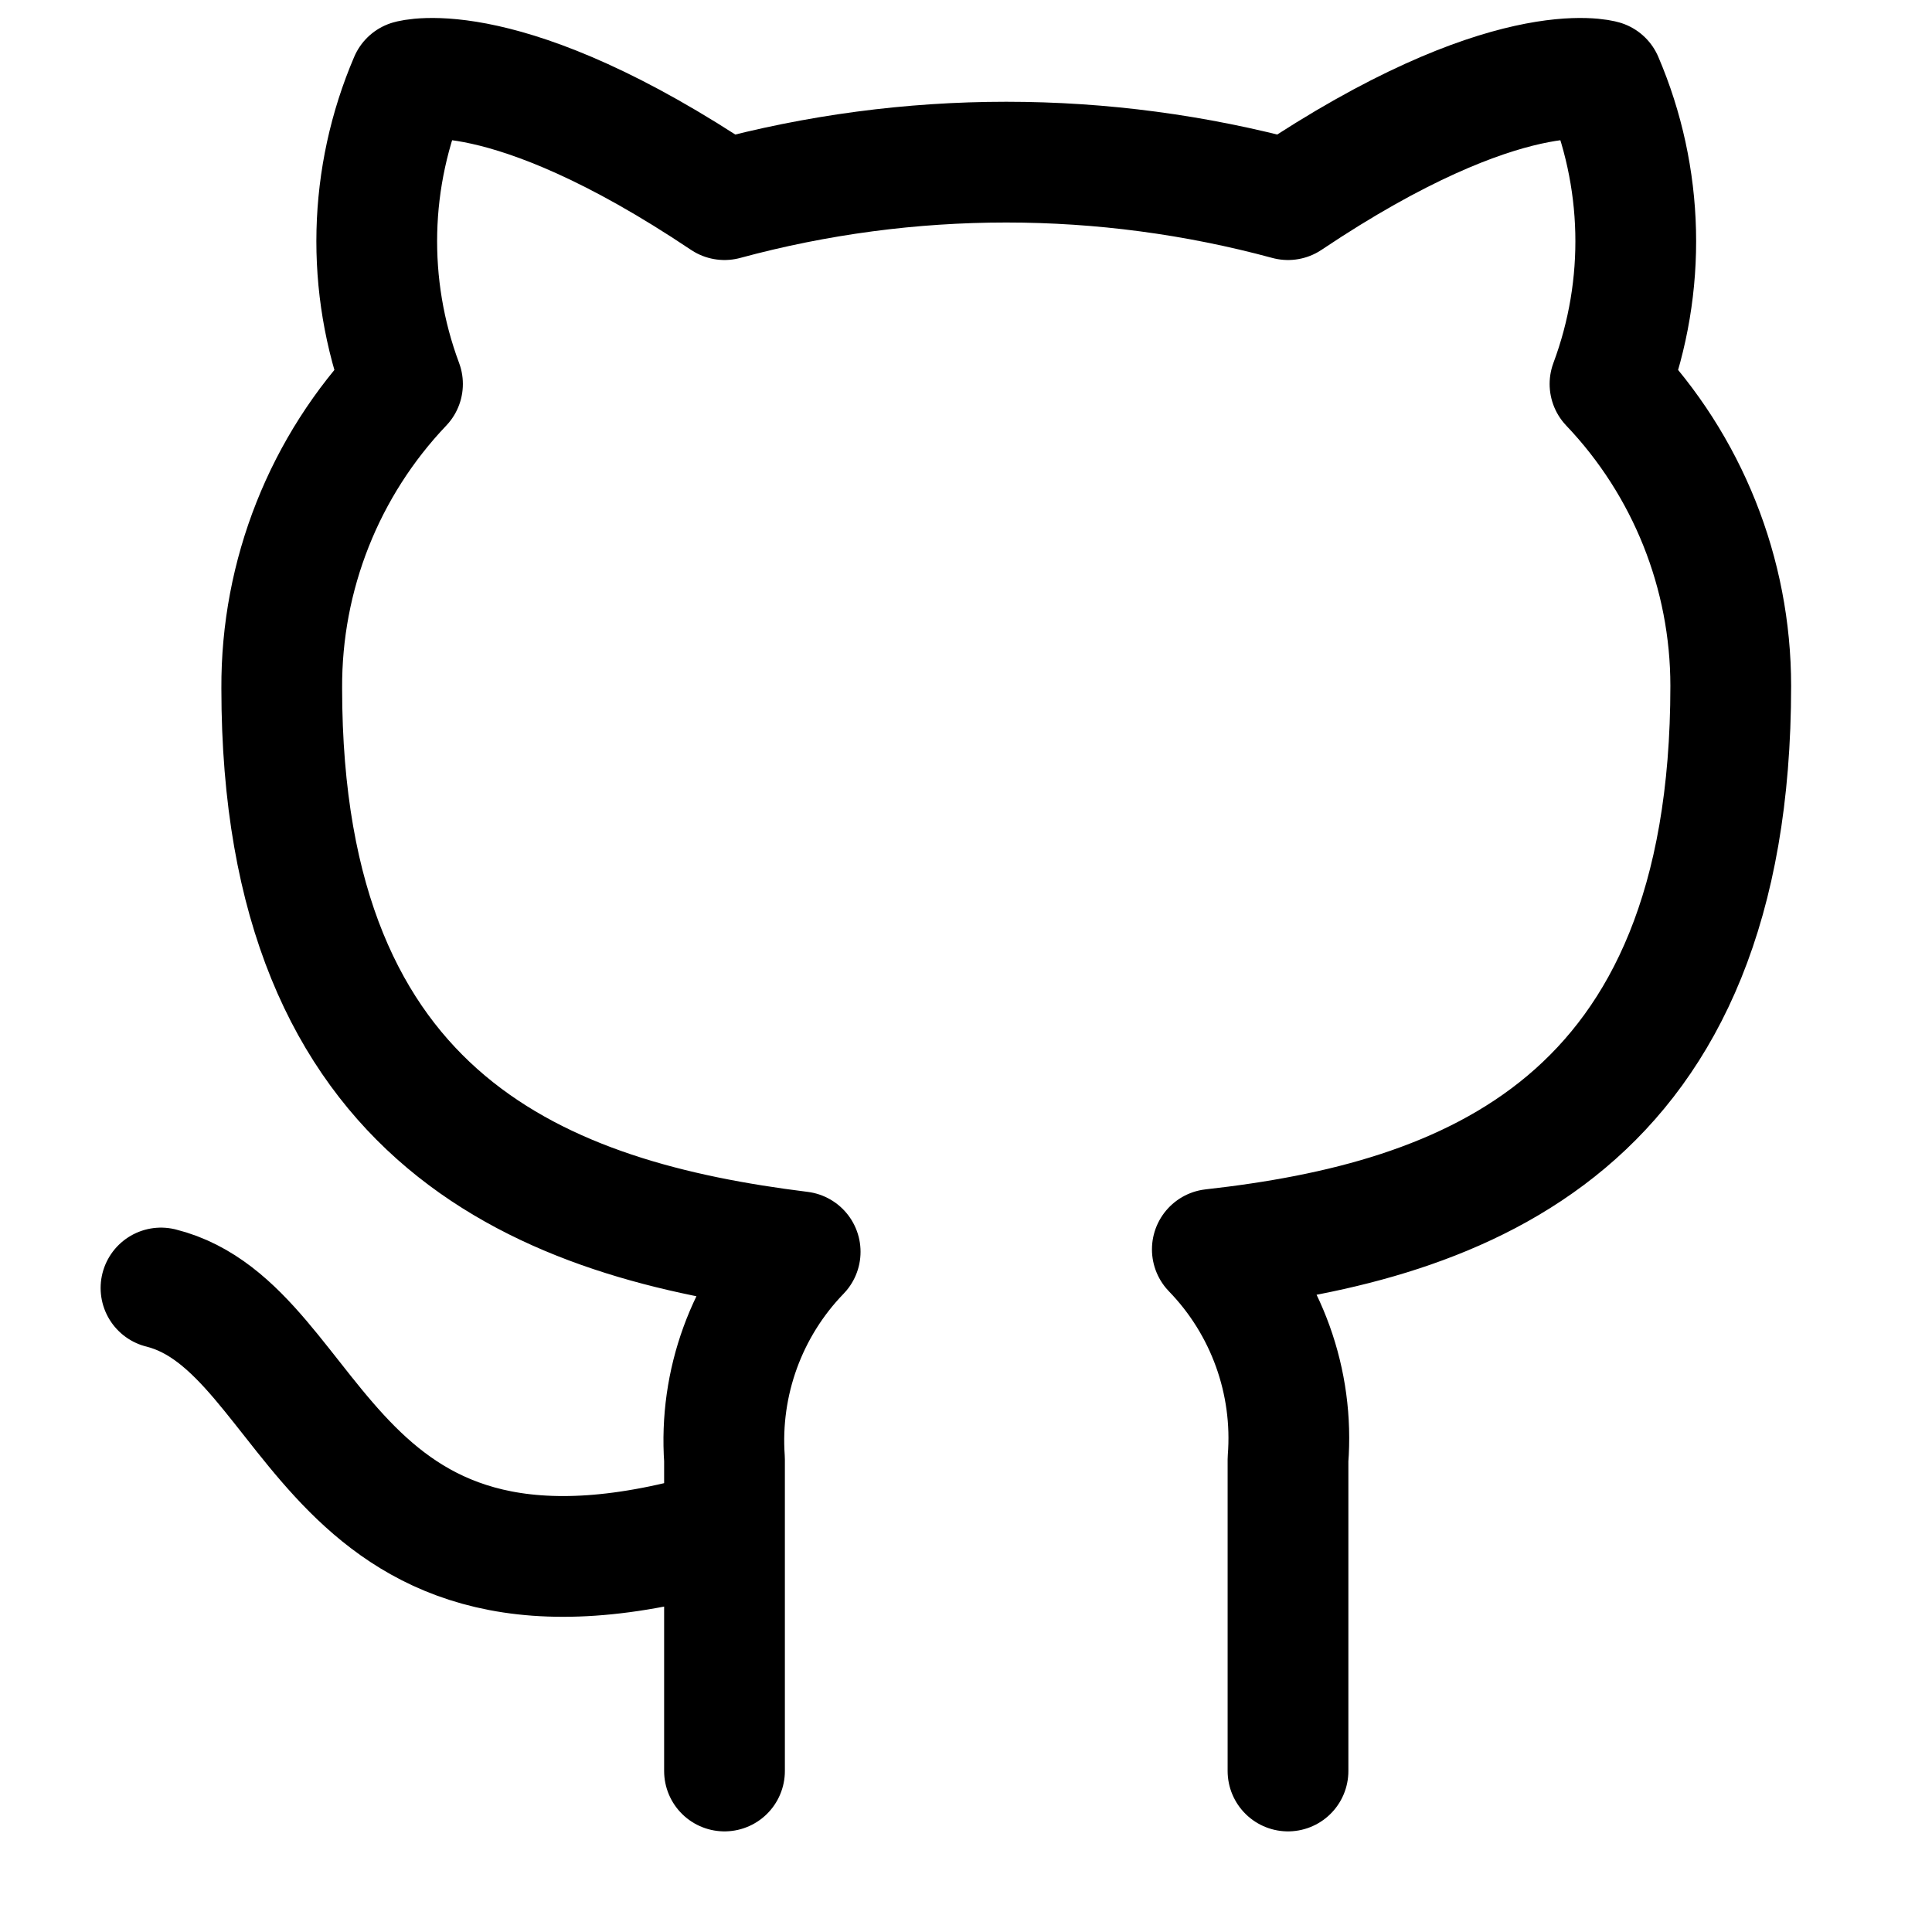
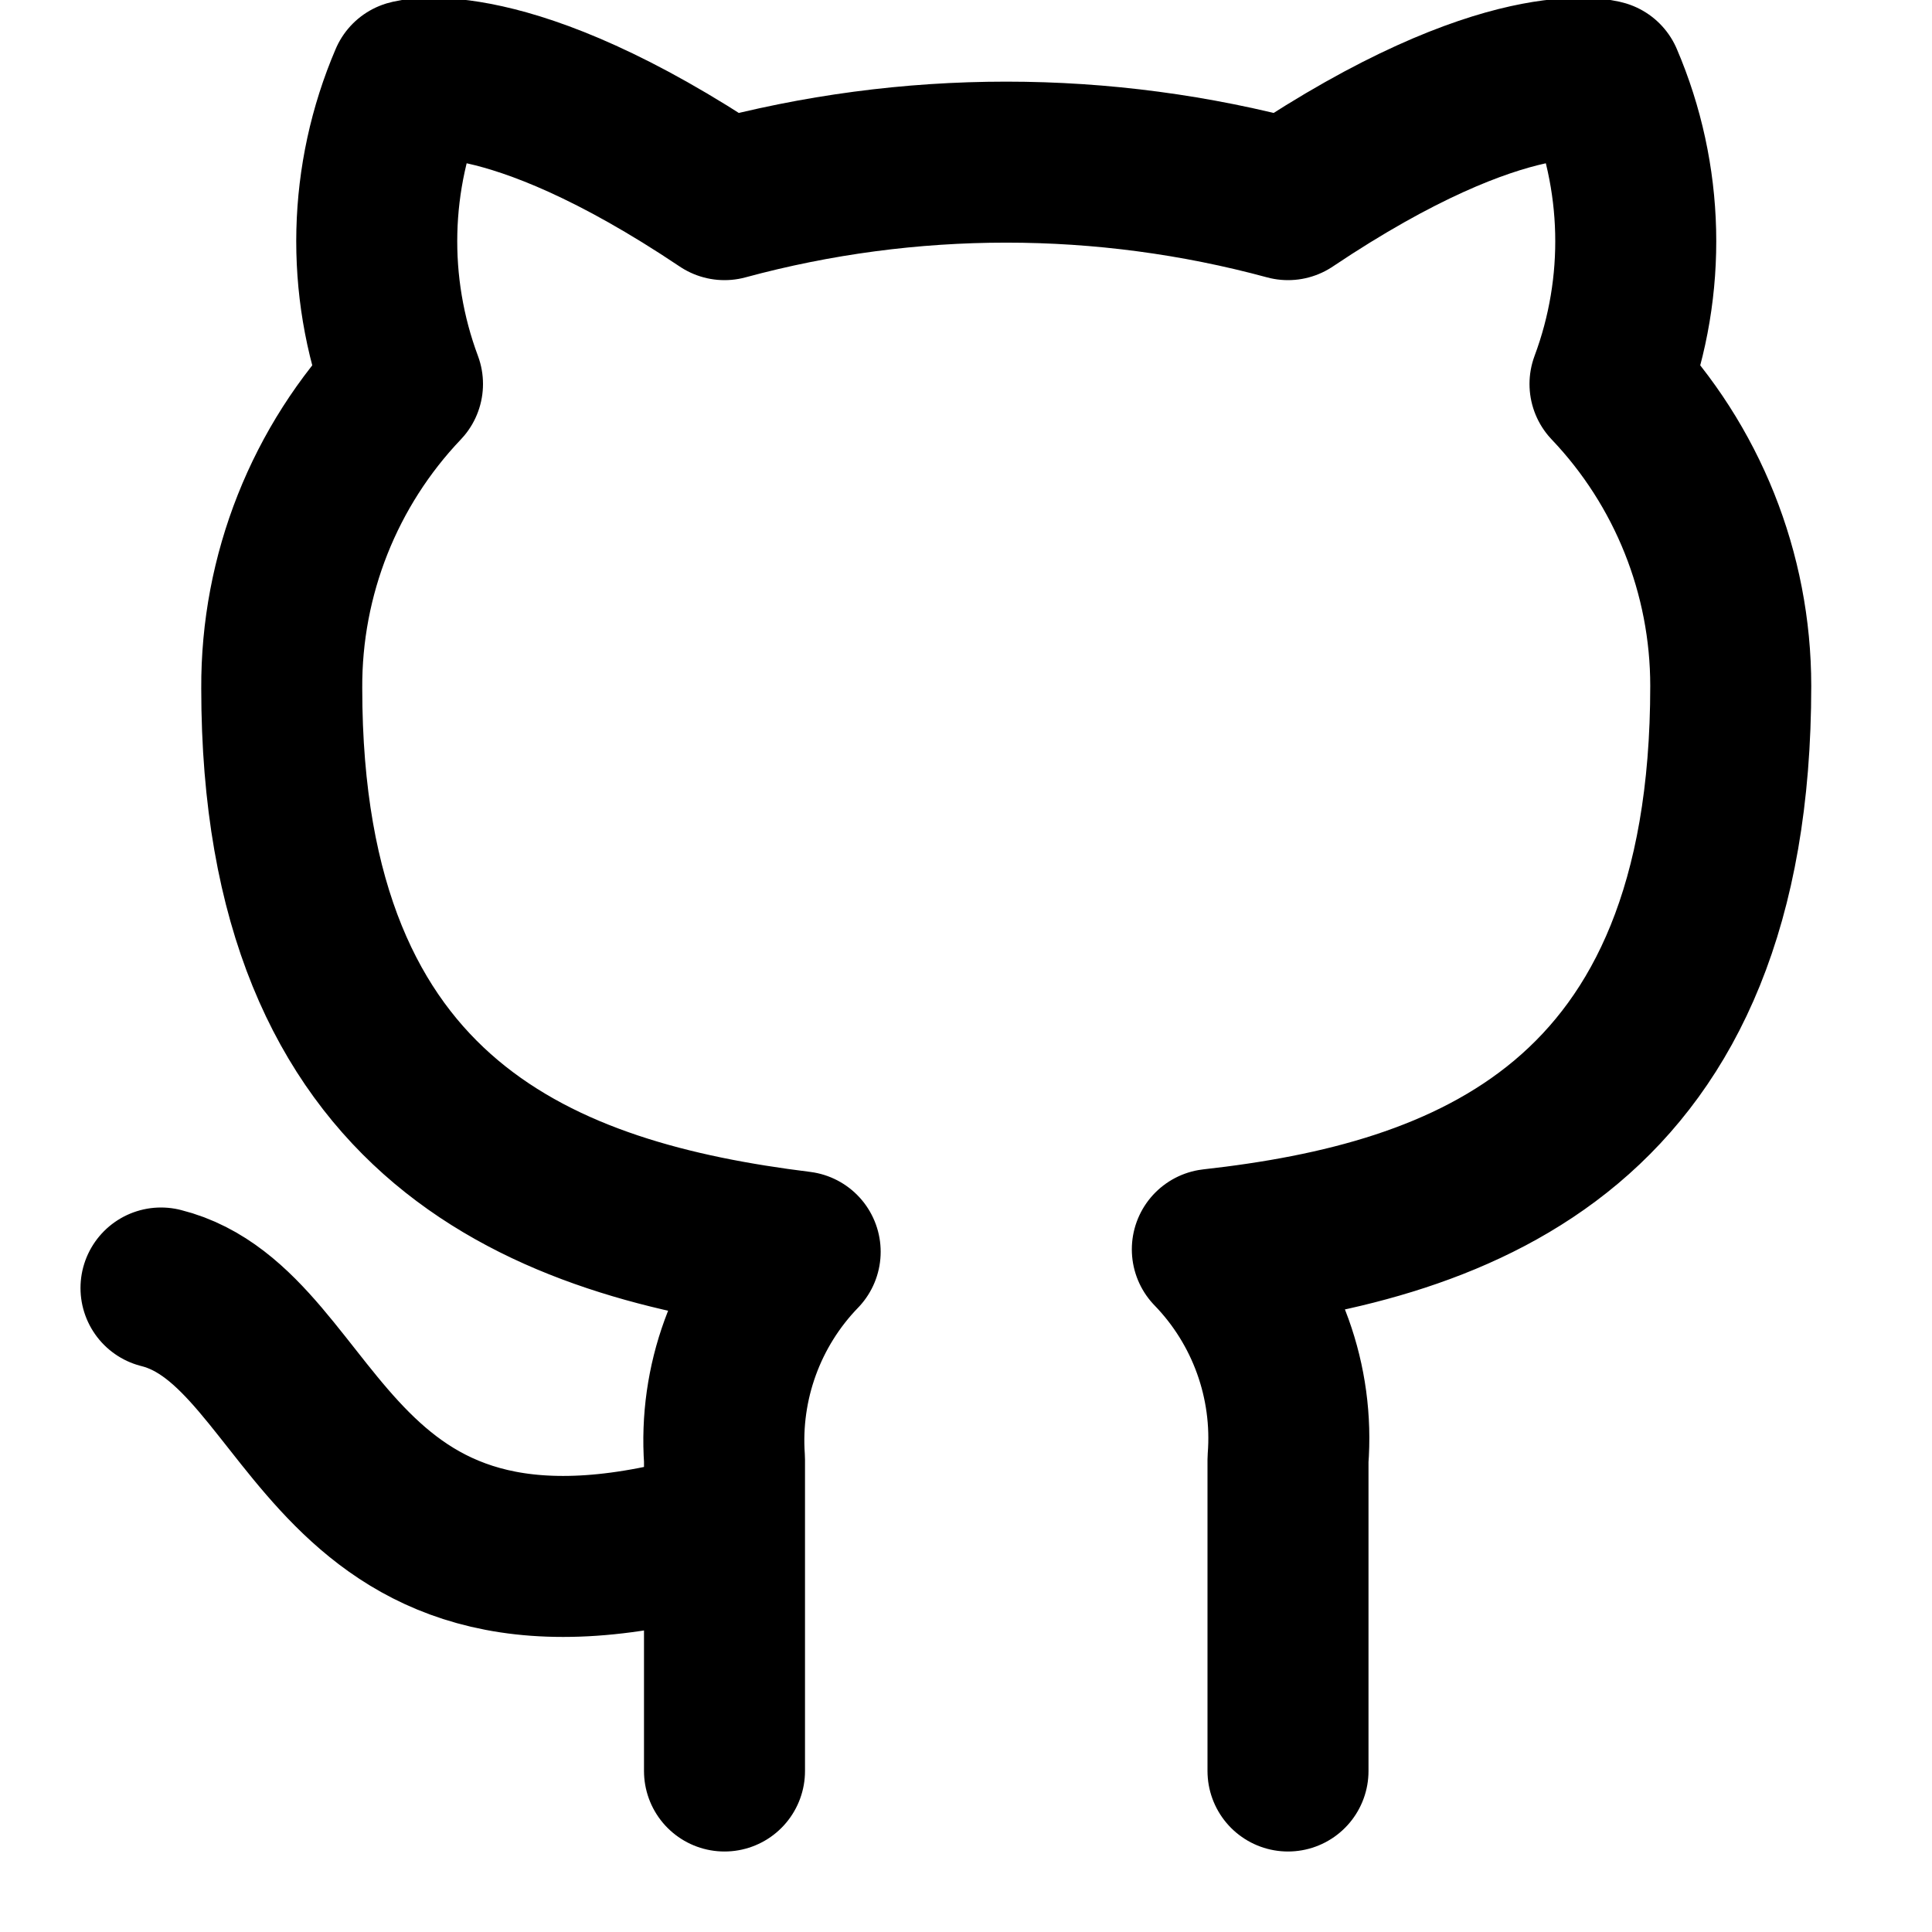
- <svg xmlns="http://www.w3.org/2000/svg" width="16" height="16" viewBox="0 0 24 24" fill="none" stroke="currentColor" stroke-width="1.5" stroke-linecap="round" stroke-linejoin="round">
+ <svg xmlns="http://www.w3.org/2000/svg" viewBox="0 0 24 24" fill="none" stroke="currentColor" stroke-width="2" stroke-linecap="round" stroke-linejoin="round">
  <path d="M9 19c-5 1.5-5-2.5-7-3m14 6v-3.87a3.37 3.37 0 0 0-.94-2.61c3.14-.35 6.44-1.54 6.44-7A5.44 5.44 0 0 0 20 4.77 5.07 5.07 0 0 0 19.91 1S18.73.65 16 2.48a13.38 13.38 0 0 0-7 0C6.27.65 5.09 1 5.09 1A5.07 5.07 0 0 0 5 4.77a5.44 5.44 0 0 0-1.5 3.78c0 5.42 3.3 6.61 6.44 7A3.37 3.37 0 0 0 9 18.13V22" />
</svg>
